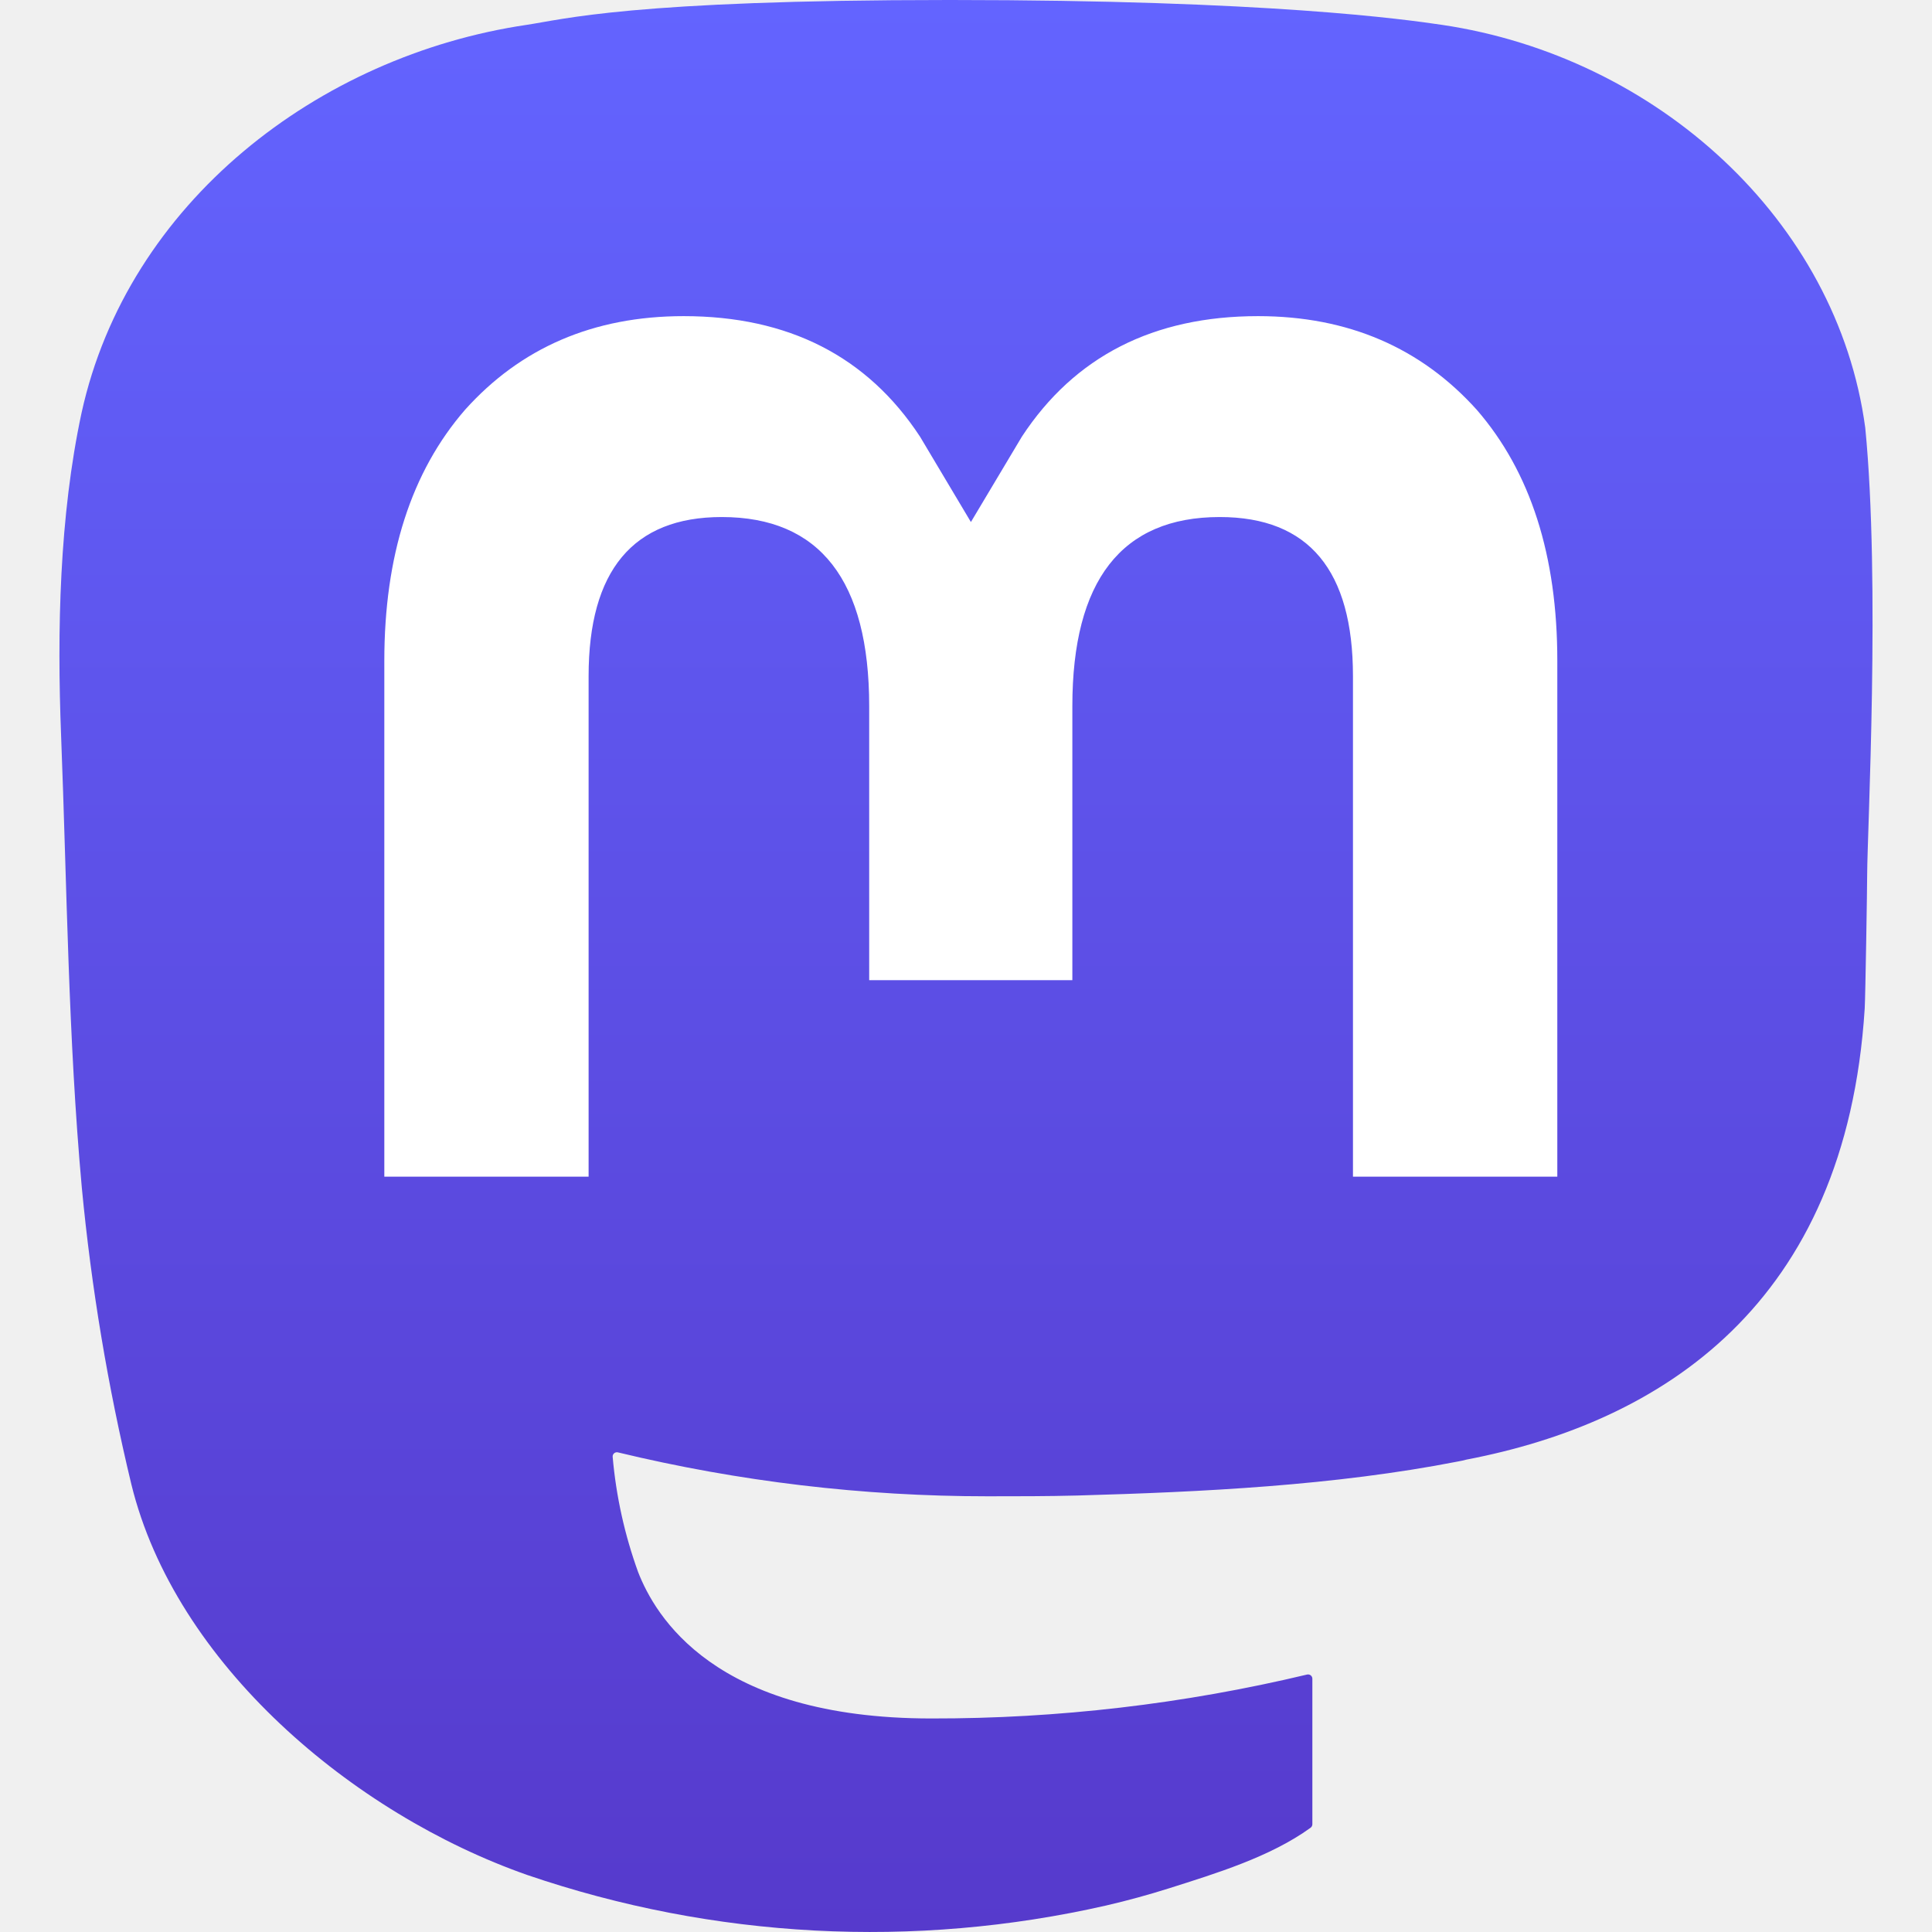
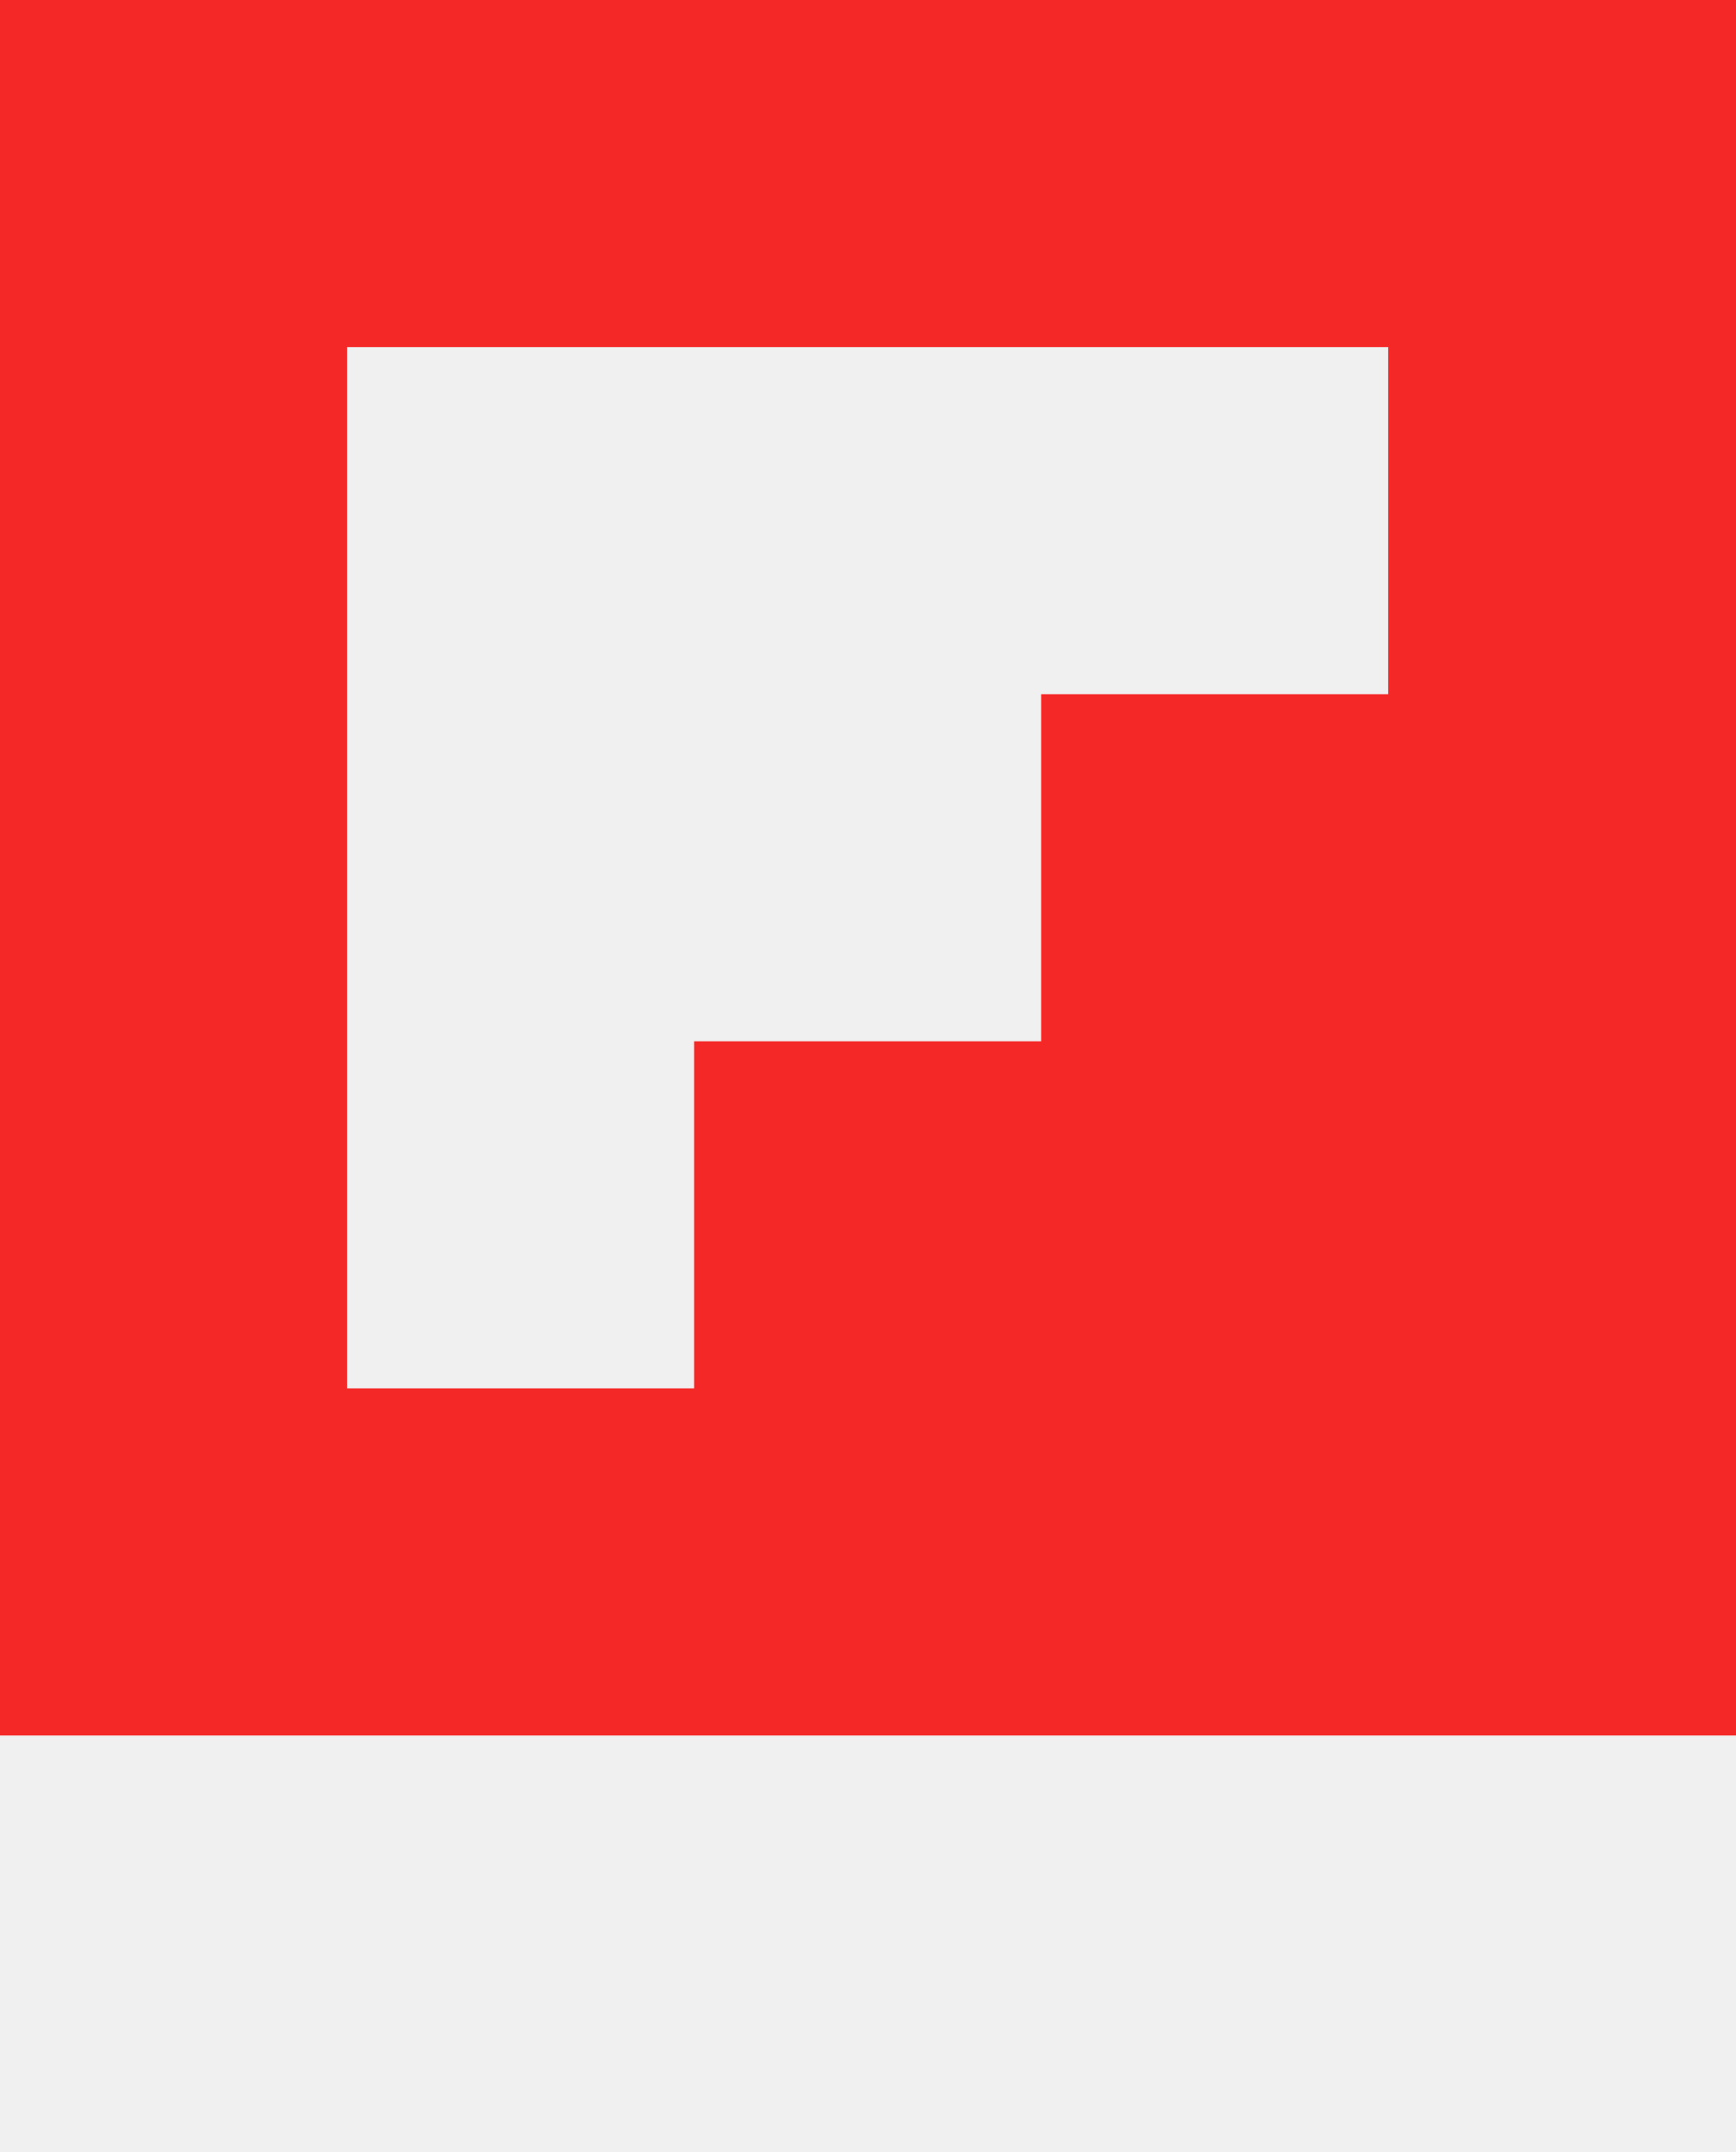
- <svg xmlns="http://www.w3.org/2000/svg" width="65" height="65" viewBox="0 0 61 65" fill="none">
-   <path d="M60.754 14.39C59.814 7.406 53.727 1.903 46.512 0.836C45.294 0.656 40.682 0 29.997 0H29.918C19.23 0 16.937 0.656 15.72 0.836C8.705 1.873 2.299 6.819 0.745 13.885C-0.003 17.365 -0.083 21.224 0.056 24.763C0.254 29.838 0.293 34.905 0.753 39.96C1.072 43.318 1.628 46.648 2.417 49.928C3.894 55.984 9.875 61.024 15.734 63.08C22.008 65.224 28.754 65.58 35.218 64.108C35.929 63.943 36.632 63.751 37.325 63.532C38.897 63.033 40.738 62.474 42.091 61.494C42.11 61.48 42.125 61.462 42.136 61.442C42.147 61.421 42.153 61.399 42.153 61.376V56.477C42.153 56.456 42.148 56.434 42.138 56.415C42.129 56.396 42.115 56.379 42.098 56.365C42.081 56.352 42.061 56.343 42.04 56.338C42.019 56.334 41.997 56.334 41.976 56.338C37.834 57.328 33.59 57.823 29.332 57.816C22.005 57.816 20.034 54.338 19.469 52.891C19.016 51.64 18.727 50.335 18.612 49.009C18.611 48.987 18.615 48.964 18.624 48.944C18.633 48.924 18.647 48.906 18.664 48.892C18.682 48.877 18.702 48.867 18.724 48.863C18.745 48.858 18.768 48.858 18.79 48.864C22.862 49.846 27.037 50.342 31.227 50.341C32.234 50.341 33.239 50.341 34.246 50.315C38.46 50.196 42.901 49.981 47.047 49.171C47.15 49.151 47.253 49.133 47.342 49.106C53.881 47.851 60.104 43.91 60.736 33.93C60.76 33.537 60.819 29.815 60.819 29.407C60.822 28.021 61.265 19.578 60.754 14.39Z" fill="url(#paint0_linear_89_8)" />
-   <path d="M50.394 22.237V39.588H43.519V22.748C43.519 19.203 42.041 17.395 39.036 17.395C35.733 17.395 34.078 19.534 34.078 23.759V32.976H27.243V23.759C27.243 19.534 25.586 17.395 22.282 17.395C19.295 17.395 17.803 19.203 17.803 22.748V39.588H10.93V22.237C10.93 18.692 11.835 15.875 13.645 13.788C15.513 11.705 17.962 10.636 21.003 10.636C24.522 10.636 27.181 11.989 28.954 14.692L30.665 17.563L32.379 14.692C34.152 11.989 36.811 10.636 40.324 10.636C43.362 10.636 45.811 11.705 47.685 13.788C49.493 15.873 50.396 18.69 50.394 22.237Z" fill="white" />
+ <svg xmlns="http://www.w3.org/2000/svg" id="Layer_1" data-name="Layer 1" viewBox="0 0 500 620">
  <defs>
-     <linearGradient id="paint0_linear_89_8" x1="30.5" y1="0" x2="30.5" y2="65" gradientUnits="userSpaceOnUse">
-       <stop stop-color="#6364FF" />
-       <stop offset="1" stop-color="#563ACC" />
-     </linearGradient>
+     <style>.cls-1{fill:#f52828;}</style>
  </defs>
+   <path class="cls-1" d="M0,0V500H620V0ZM400,200H300V300H200V400H100V100H400Z" />
</svg>
